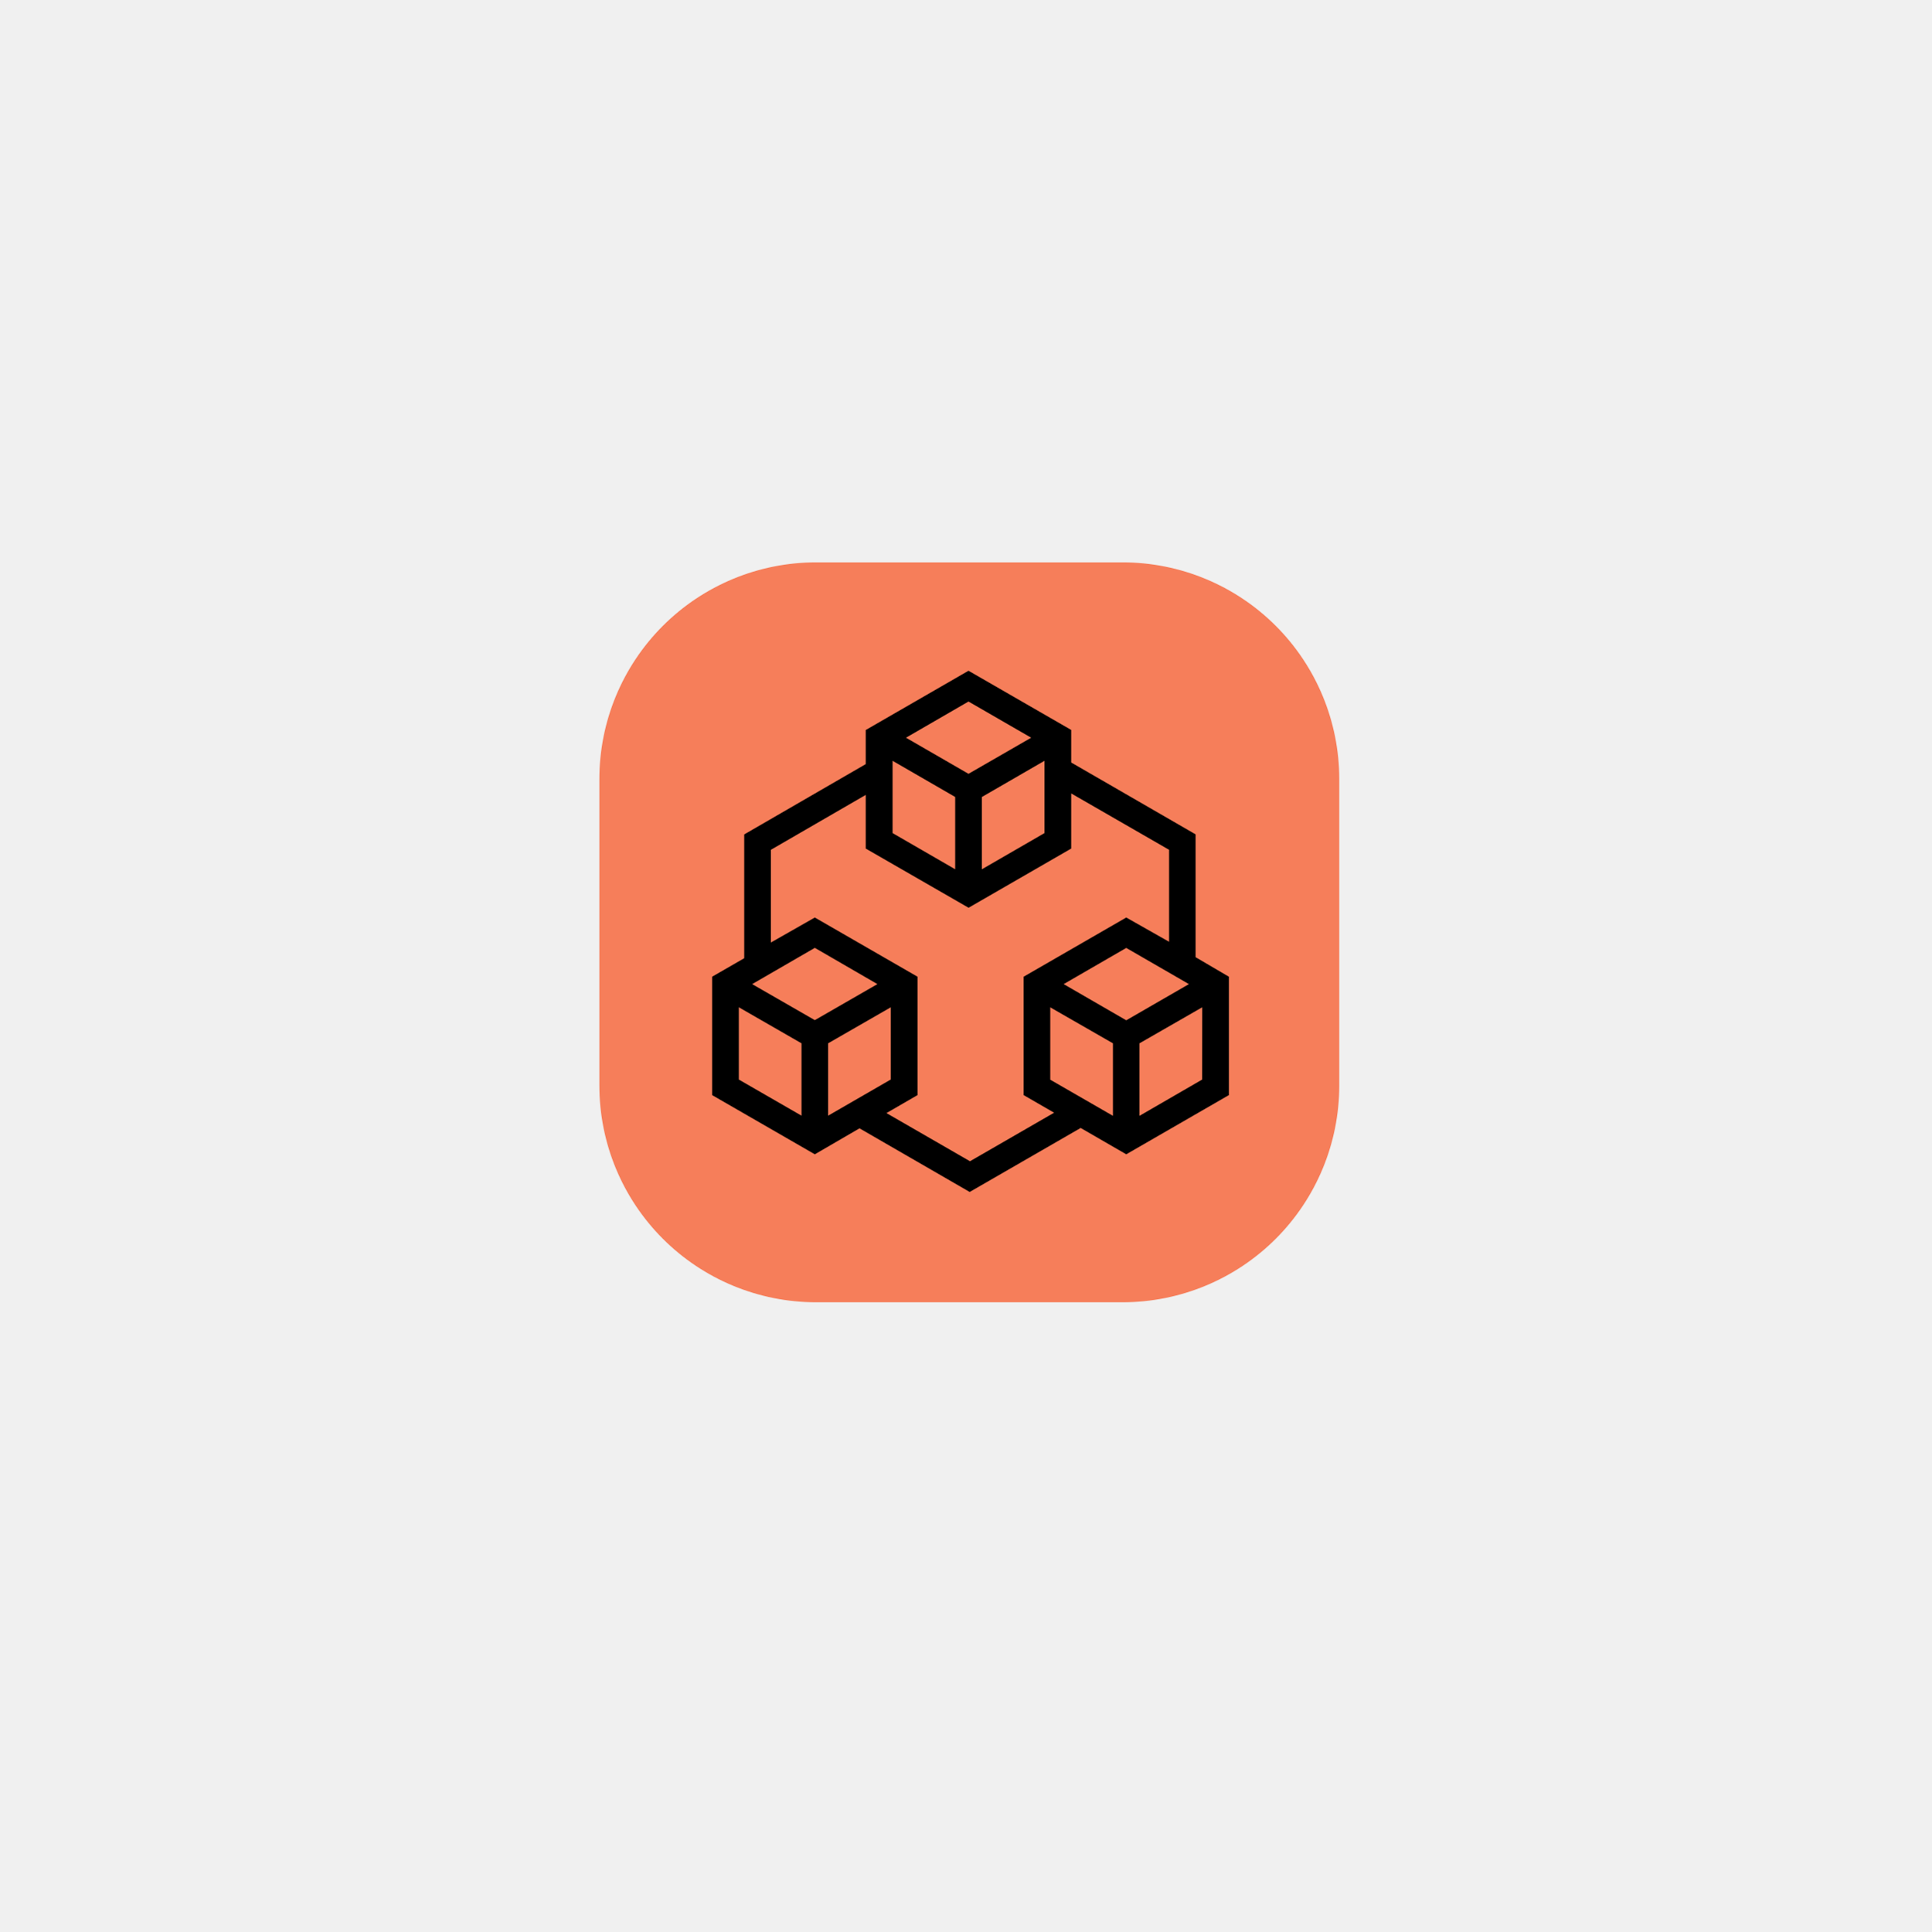
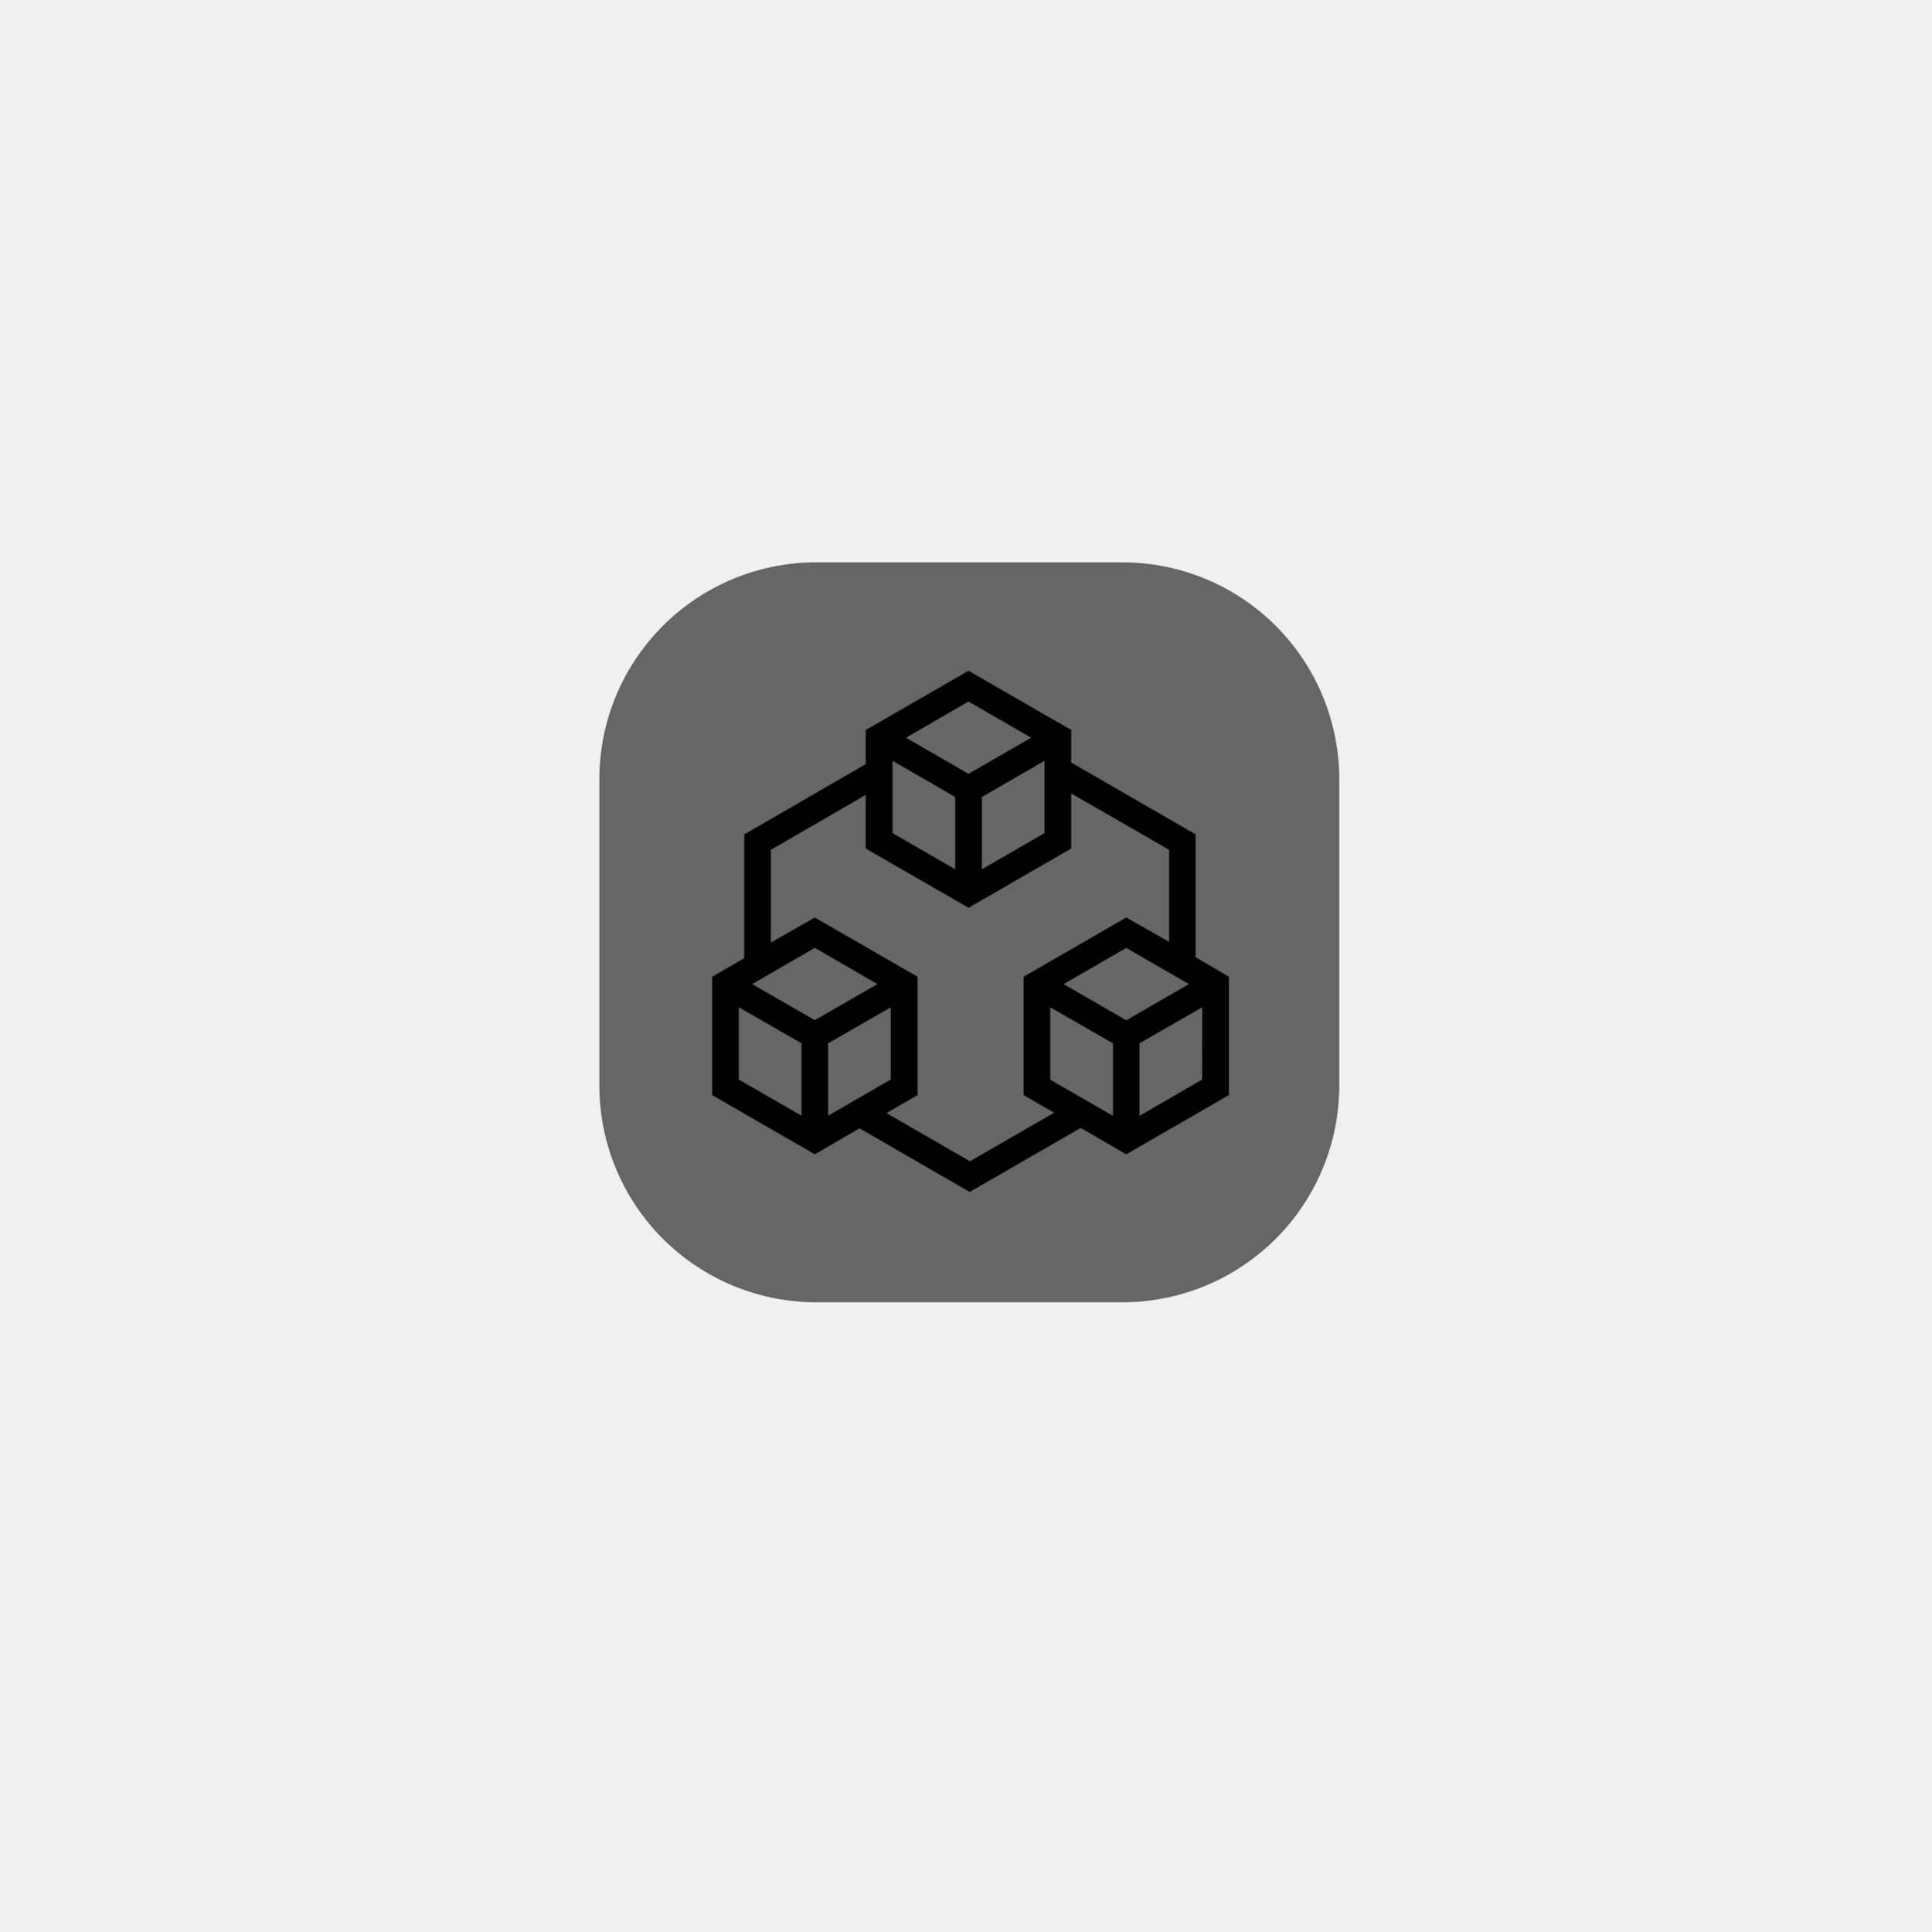
<svg xmlns="http://www.w3.org/2000/svg" width="261" height="261" viewBox="0 0 261 261" fill="none">
  <g filter="url(#filter0_d_303_17145)">
</g>
  <g clip-path="url(#clip0_303_17145)">
-     <path d="M151.7 76H110.3C102.529 76 95.077 79.087 89.582 84.582C84.087 90.077 81 97.529 81 105.3V146.7C81 154.471 84.087 161.923 89.582 167.418C95.077 172.913 102.529 176 110.3 176H151.7C159.471 176 166.923 172.913 172.418 167.418C177.913 161.923 181 154.471 181 146.7V105.3C181 97.529 177.913 90.077 172.418 84.582C166.923 79.087 159.471 76 151.7 76Z" fill="#F67E5A" />
+     <path d="M151.7 76H110.3C102.529 76 95.077 79.087 89.582 84.582C84.087 90.077 81 97.529 81 105.3V146.7C81 154.471 84.087 161.923 89.582 167.418C95.077 172.913 102.529 176 110.3 176H151.7C159.471 176 166.923 172.913 172.418 167.418C177.913 161.923 181 154.471 181 146.7V105.3C181 97.529 177.913 90.077 172.418 84.582C166.923 79.087 159.471 76 151.7 76Z" fill="#666" />
    <path fill-rule="evenodd" clip-rule="evenodd" d="M130.89 90.65L144.77 98.65V103.05L161.58 112.76V129.36L166.08 132V148L152.21 156L146.05 152.44L131.05 161.09L116.16 152.49L110.12 156L96.24 148V132L100.58 129.5V112.77L117 103.27V98.66L130.89 90.65ZM144.77 107.23V114.68L130.9 122.68L117 114.68V107.43L104.18 114.85V127.38L110.12 124L124 132V148L119.8 150.43L131.09 156.94L142.46 150.38L138.34 148V132L152.21 124L158 127.28V114.85L144.77 107.23ZM141.94 145.92V136.14L150.41 141V150.8L141.94 145.92ZM162.48 136.13L154 141V150.8L162.47 145.9L162.48 136.13ZM99.85 145.9V136.13L108.32 141V150.78L99.85 145.9ZM120.39 136.13L111.92 141V150.78L120.39 145.89V136.13ZM143.75 133L152.21 128.11L160.68 133L152.21 137.89L143.75 133ZM110.12 128.1L101.65 133L110.12 137.87L118.58 133L110.12 128.1ZM120.63 112.59V102.82L129.09 107.71V117.48L120.63 112.59ZM141.16 102.82L132.7 107.71V117.48L141.16 112.59V102.82ZM122.44 99.7L130.89 94.81L139.36 99.7L130.89 104.58L122.44 99.7Z" fill="black" />
  </g>
  <defs>
    <filter id="filter0_d_303_17145" x="0.724" y="0.406" width="260" height="260" filterUnits="userSpaceOnUse" color-interpolation-filters="sRGB">
      <feFlood flood-opacity="0" result="BackgroundImageFix" />
      <feColorMatrix in="SourceAlpha" type="matrix" values="0 0 0 0 0 0 0 0 0 0 0 0 0 0 0 0 0 0 127 0" result="hardAlpha" />
      <feOffset dy="4" />
      <feGaussianBlur stdDeviation="20" />
      <feComposite in2="hardAlpha" operator="out" />
      <feColorMatrix type="matrix" values="0 0 0 0 0.037 0 0 0 0 0.035 0 0 0 0 0.048 0 0 0 0.1 0" />
      <feBlend mode="normal" in2="BackgroundImageFix" result="effect1_dropShadow_303_17145" />
      <feBlend mode="normal" in="SourceGraphic" in2="effect1_dropShadow_303_17145" result="shape" />
    </filter>
    <clipPath id="clip0_303_17145">
      <rect width="100" height="100" fill="white" transform="translate(81 76)" />
    </clipPath>
  </defs>
</svg>
